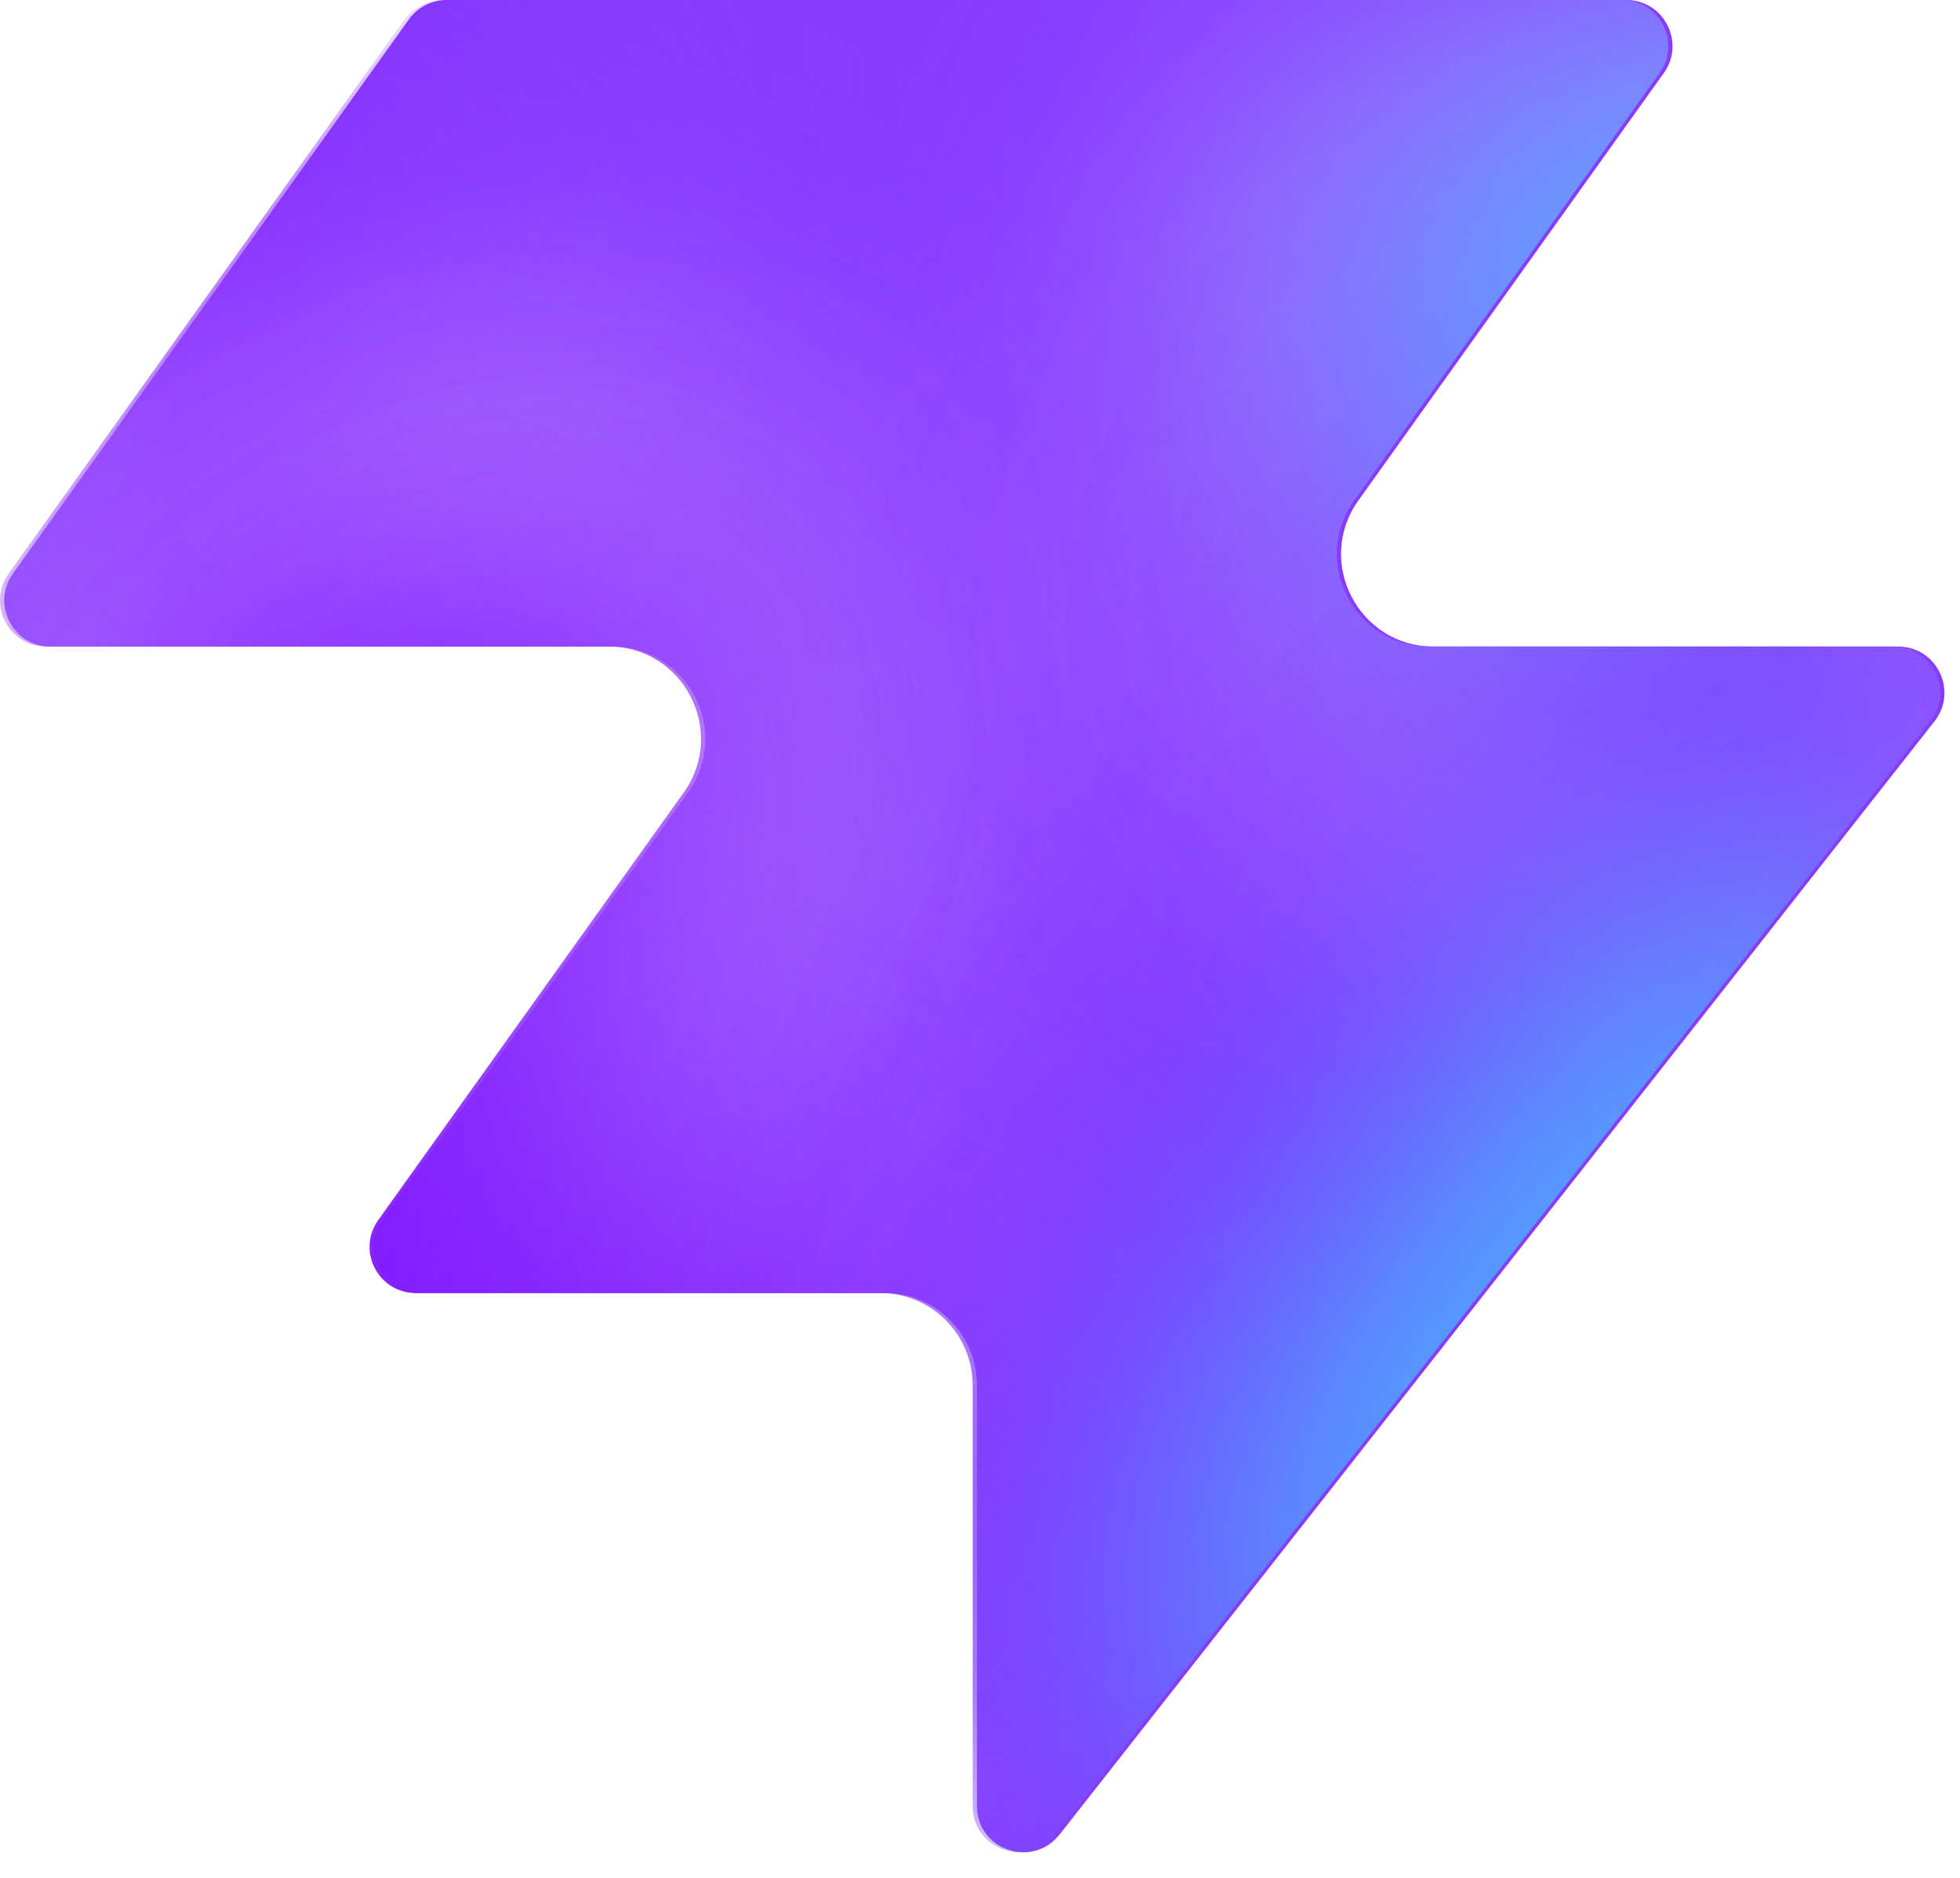
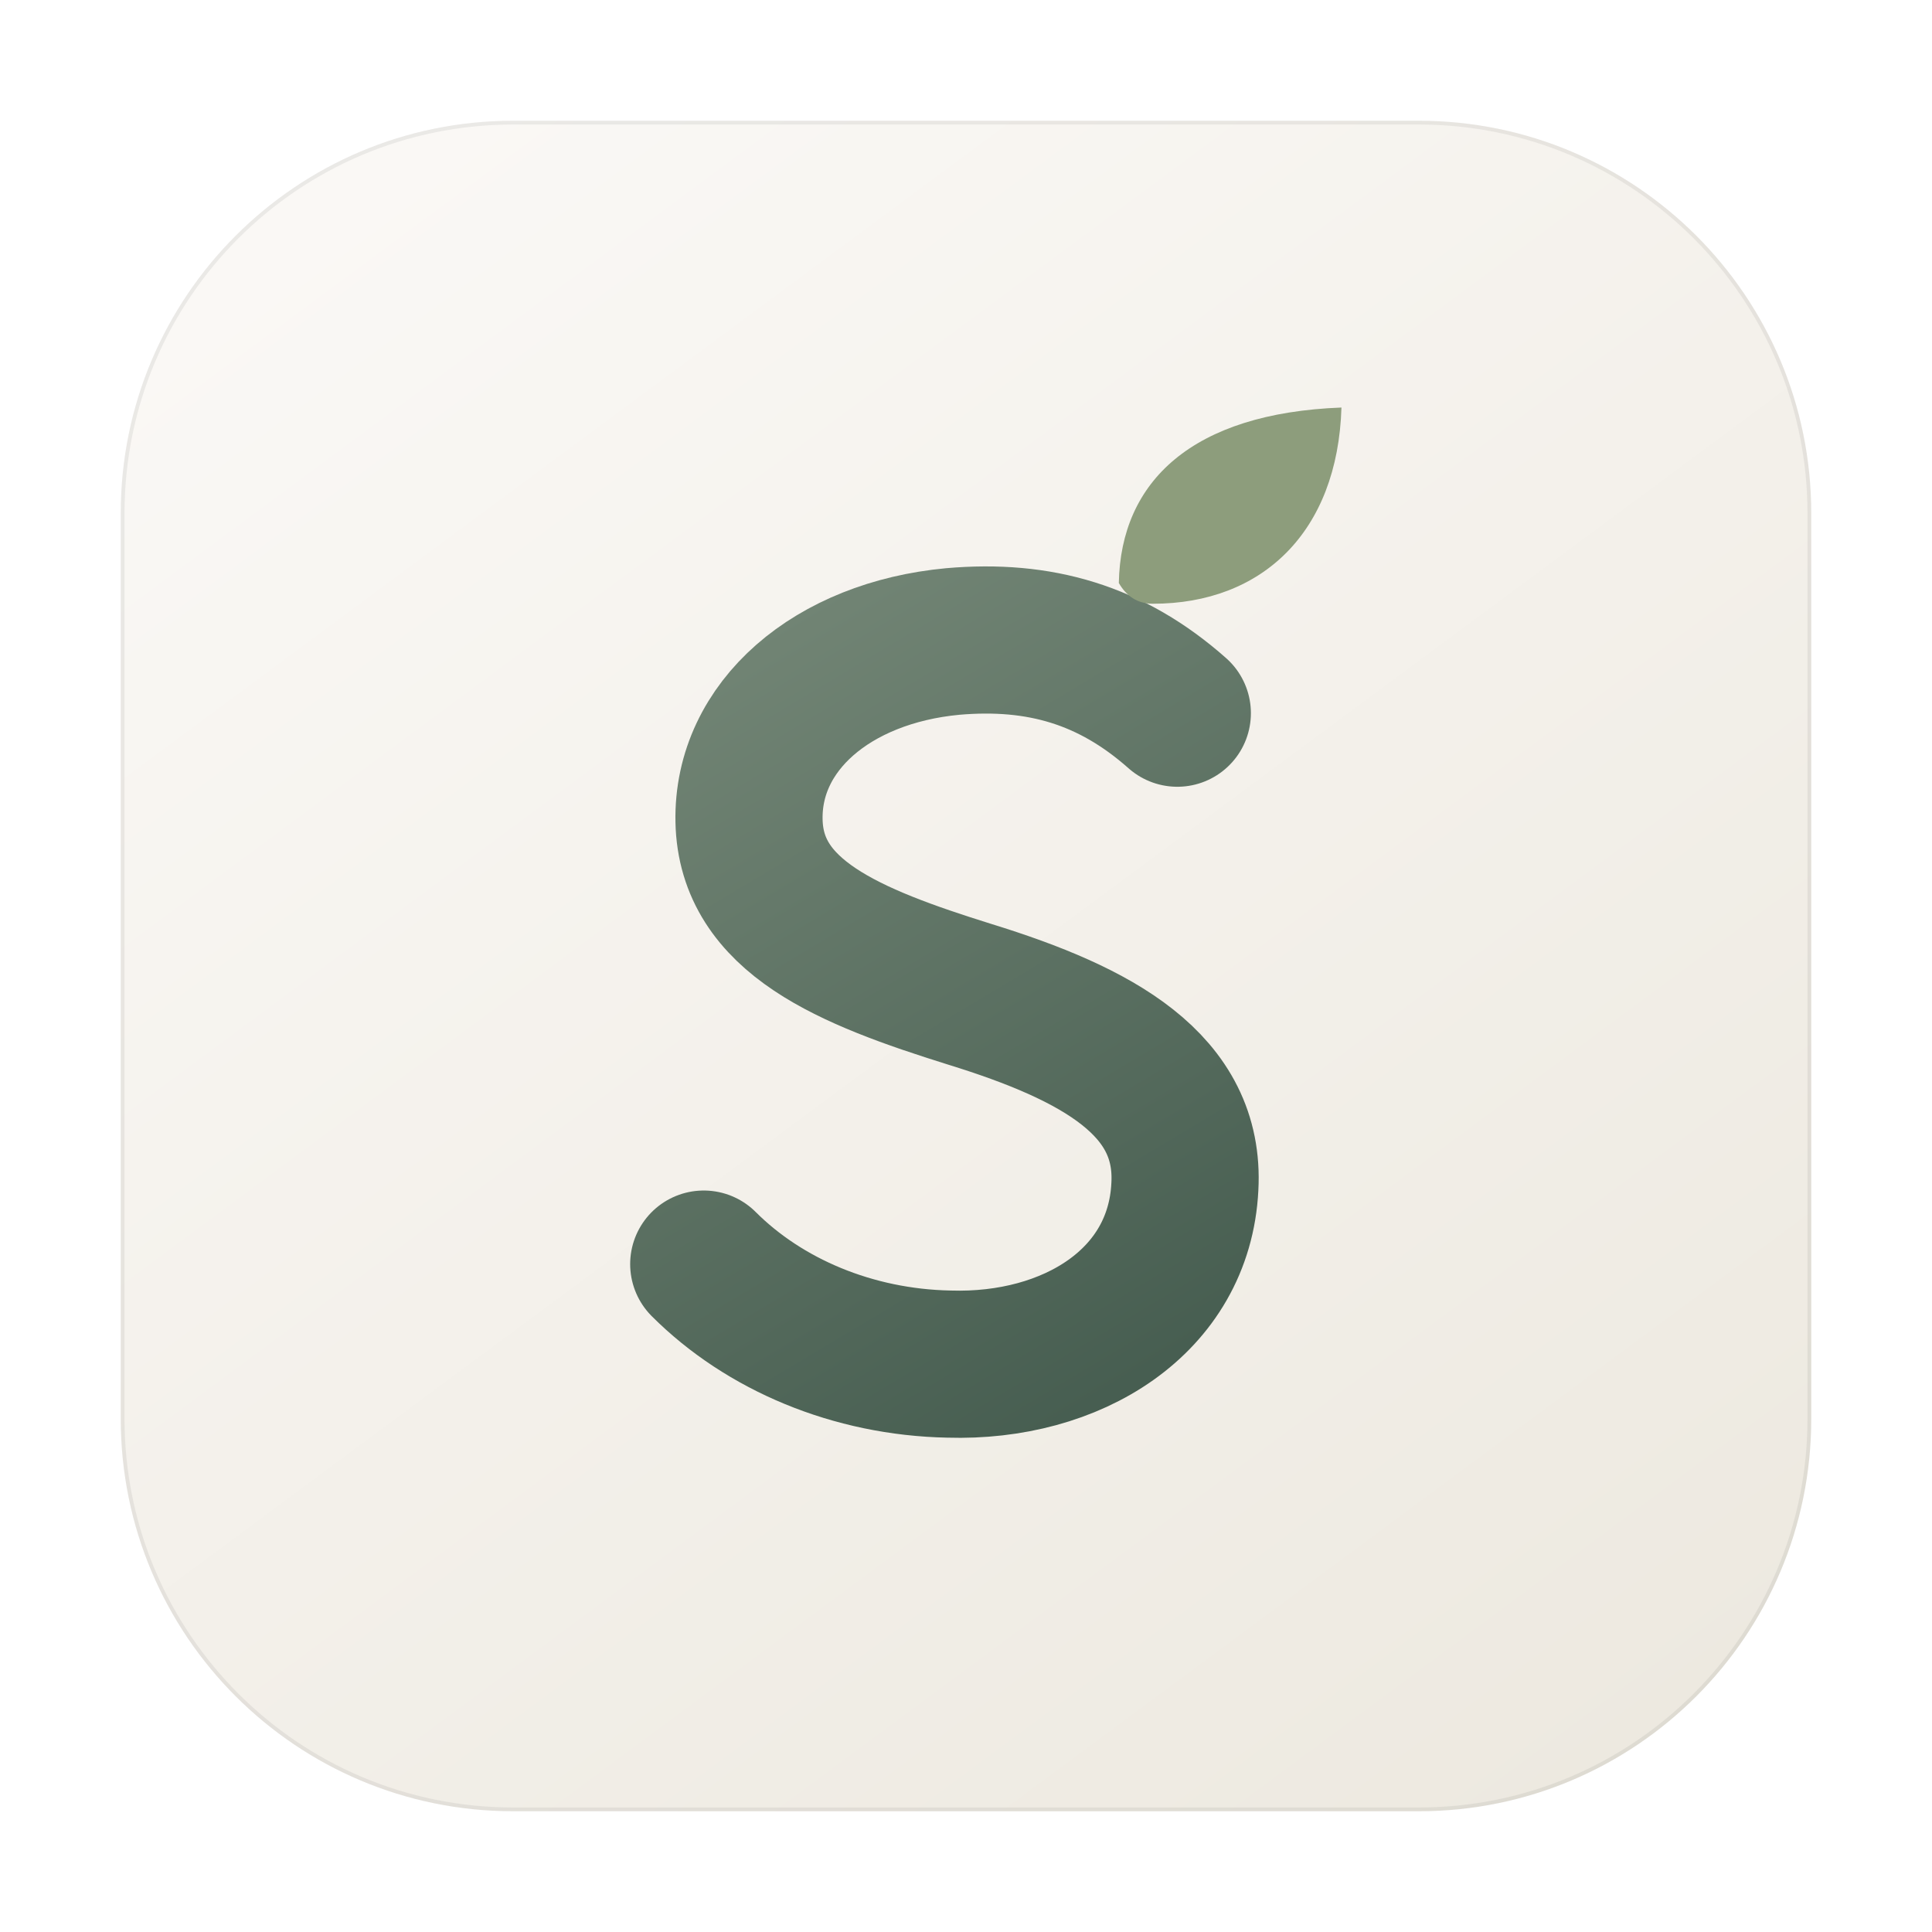
- <svg xmlns="http://www.w3.org/2000/svg" width="48" height="46" fill="none" viewBox="0 0 48 46">
-   <path fill="#863bff" d="M25.946 44.938c-.664.845-2.021.375-2.021-.698V33.937a2.26 2.26 0 0 0-2.262-2.262H10.287c-.92 0-1.456-1.04-.92-1.788l7.48-10.471c1.07-1.497 0-3.578-1.842-3.578H1.237c-.92 0-1.456-1.04-.92-1.788L10.013.474c.214-.297.556-.474.92-.474h28.894c.92 0 1.456 1.04.92 1.788l-7.48 10.471c-1.07 1.498 0 3.579 1.842 3.579h11.377c.943 0 1.473 1.088.89 1.83L25.947 44.94z" style="fill:#863bff;fill:color(display-p3 .525 .23 1);fill-opacity:1" />
-   <mask id="a" width="48" height="46" x="0" y="0" maskUnits="userSpaceOnUse" style="mask-type:alpha">
-     <path fill="#000" d="M25.842 44.938c-.664.844-2.021.375-2.021-.698V33.937a2.26 2.26 0 0 0-2.262-2.262H10.183c-.92 0-1.456-1.04-.92-1.788l7.48-10.471c1.07-1.498 0-3.579-1.842-3.579H1.133c-.92 0-1.456-1.04-.92-1.787L9.91.473c.214-.297.556-.474.92-.474h28.894c.92 0 1.456 1.04.92 1.788l-7.48 10.471c-1.07 1.498 0 3.578 1.842 3.578h11.377c.943 0 1.473 1.088.89 1.832L25.843 44.94z" style="fill:#000;fill-opacity:1" />
-   </mask>
-   <g mask="url(#a)">
-     <g filter="url(#b)">
-       <ellipse cx="5.508" cy="14.704" fill="#ede6ff" rx="5.508" ry="14.704" style="fill:#ede6ff;fill:color(display-p3 .927 .903 1);fill-opacity:1" transform="matrix(.00324 1 1 -.00324 -4.47 31.516)" />
-     </g>
-     <g filter="url(#c)">
-       <ellipse cx="10.399" cy="29.851" fill="#ede6ff" rx="10.399" ry="29.851" style="fill:#ede6ff;fill:color(display-p3 .927 .903 1);fill-opacity:1" transform="matrix(.00324 1 1 -.00324 -39.328 7.883)" />
-     </g>
-     <g filter="url(#d)">
-       <ellipse cx="5.508" cy="30.487" fill="#7e14ff" rx="5.508" ry="30.487" style="fill:#7e14ff;fill:color(display-p3 .492 .077 1);fill-opacity:1" transform="rotate(89.814 -25.913 -14.639)scale(1 -1)" />
-     </g>
-     <g filter="url(#e)">
-       <ellipse cx="5.508" cy="30.599" fill="#7e14ff" rx="5.508" ry="30.599" style="fill:#7e14ff;fill:color(display-p3 .492 .077 1);fill-opacity:1" transform="rotate(89.814 -32.644 -3.334)scale(1 -1)" />
-     </g>
-     <g filter="url(#f)">
-       <ellipse cx="5.508" cy="30.599" fill="#7e14ff" rx="5.508" ry="30.599" style="fill:#7e14ff;fill:color(display-p3 .492 .077 1);fill-opacity:1" transform="matrix(.00324 1 1 -.00324 -34.34 30.47)" />
-     </g>
-     <g filter="url(#g)">
-       <ellipse cx="14.072" cy="22.078" fill="#ede6ff" rx="14.072" ry="22.078" style="fill:#ede6ff;fill:color(display-p3 .927 .903 1);fill-opacity:1" transform="rotate(93.35 24.506 48.493)scale(-1 1)" />
-     </g>
-     <g filter="url(#h)">
-       <ellipse cx="3.47" cy="21.501" fill="#7e14ff" rx="3.47" ry="21.501" style="fill:#7e14ff;fill:color(display-p3 .492 .077 1);fill-opacity:1" transform="rotate(89.009 28.708 47.59)scale(-1 1)" />
-     </g>
-     <g filter="url(#i)">
-       <ellipse cx="3.47" cy="21.501" fill="#7e14ff" rx="3.47" ry="21.501" style="fill:#7e14ff;fill:color(display-p3 .492 .077 1);fill-opacity:1" transform="rotate(89.009 28.708 47.59)scale(-1 1)" />
-     </g>
-     <g filter="url(#j)">
-       <ellipse cx=".387" cy="8.972" fill="#7e14ff" rx="4.407" ry="29.108" style="fill:#7e14ff;fill:color(display-p3 .492 .077 1);fill-opacity:1" transform="rotate(39.51 .387 8.972)" />
-     </g>
-     <g filter="url(#k)">
-       <ellipse cx="47.523" cy="-6.092" fill="#7e14ff" rx="4.407" ry="29.108" style="fill:#7e14ff;fill:color(display-p3 .492 .077 1);fill-opacity:1" transform="rotate(37.892 47.523 -6.092)" />
-     </g>
-     <g filter="url(#l)">
-       <ellipse cx="41.412" cy="6.333" fill="#47bfff" rx="5.971" ry="9.665" style="fill:#47bfff;fill:color(display-p3 .28 .748 1);fill-opacity:1" transform="rotate(37.892 41.412 6.333)" />
-     </g>
-     <g filter="url(#m)">
-       <ellipse cx="-1.879" cy="38.332" fill="#7e14ff" rx="4.407" ry="29.108" style="fill:#7e14ff;fill:color(display-p3 .492 .077 1);fill-opacity:1" transform="rotate(37.892 -1.88 38.332)" />
-     </g>
-     <g filter="url(#n)">
-       <ellipse cx="-1.879" cy="38.332" fill="#7e14ff" rx="4.407" ry="29.108" style="fill:#7e14ff;fill:color(display-p3 .492 .077 1);fill-opacity:1" transform="rotate(37.892 -1.88 38.332)" />
-     </g>
-     <g filter="url(#o)">
-       <ellipse cx="35.651" cy="29.907" fill="#7e14ff" rx="4.407" ry="29.108" style="fill:#7e14ff;fill:color(display-p3 .492 .077 1);fill-opacity:1" transform="rotate(37.892 35.651 29.907)" />
-     </g>
-     <g filter="url(#p)">
-       <ellipse cx="38.418" cy="32.4" fill="#47bfff" rx="5.971" ry="15.297" style="fill:#47bfff;fill:color(display-p3 .28 .748 1);fill-opacity:1" transform="rotate(37.892 38.418 32.4)" />
-     </g>
-   </g>
+ <svg xmlns="http://www.w3.org/2000/svg" width="1024" height="1024" viewBox="0 0 1024 1024" fill="none">
  <defs>
-     <filter id="b" width="60.045" height="41.654" x="-19.77" y="16.149" color-interpolation-filters="sRGB" filterUnits="userSpaceOnUse">
-       <feFlood flood-opacity="0" result="BackgroundImageFix" />
-       <feBlend in="SourceGraphic" in2="BackgroundImageFix" result="shape" />
-       <feGaussianBlur result="effect1_foregroundBlur_2002_17158" stdDeviation="7.659" />
-     </filter>
-     <filter id="c" width="90.34" height="51.437" x="-54.613" y="-7.533" color-interpolation-filters="sRGB" filterUnits="userSpaceOnUse">
-       <feFlood flood-opacity="0" result="BackgroundImageFix" />
-       <feBlend in="SourceGraphic" in2="BackgroundImageFix" result="shape" />
-       <feGaussianBlur result="effect1_foregroundBlur_2002_17158" stdDeviation="7.659" />
-     </filter>
-     <filter id="d" width="79.355" height="29.4" x="-49.64" y="2.03" color-interpolation-filters="sRGB" filterUnits="userSpaceOnUse">
-       <feFlood flood-opacity="0" result="BackgroundImageFix" />
-       <feBlend in="SourceGraphic" in2="BackgroundImageFix" result="shape" />
-       <feGaussianBlur result="effect1_foregroundBlur_2002_17158" stdDeviation="4.596" />
-     </filter>
-     <filter id="e" width="79.579" height="29.4" x="-45.045" y="20.029" color-interpolation-filters="sRGB" filterUnits="userSpaceOnUse">
-       <feFlood flood-opacity="0" result="BackgroundImageFix" />
-       <feBlend in="SourceGraphic" in2="BackgroundImageFix" result="shape" />
-       <feGaussianBlur result="effect1_foregroundBlur_2002_17158" stdDeviation="4.596" />
-     </filter>
-     <filter id="f" width="79.579" height="29.4" x="-43.513" y="21.178" color-interpolation-filters="sRGB" filterUnits="userSpaceOnUse">
-       <feFlood flood-opacity="0" result="BackgroundImageFix" />
-       <feBlend in="SourceGraphic" in2="BackgroundImageFix" result="shape" />
-       <feGaussianBlur result="effect1_foregroundBlur_2002_17158" stdDeviation="4.596" />
-     </filter>
-     <filter id="g" width="74.749" height="58.852" x="15.756" y="-17.901" color-interpolation-filters="sRGB" filterUnits="userSpaceOnUse">
-       <feFlood flood-opacity="0" result="BackgroundImageFix" />
-       <feBlend in="SourceGraphic" in2="BackgroundImageFix" result="shape" />
-       <feGaussianBlur result="effect1_foregroundBlur_2002_17158" stdDeviation="7.659" />
-     </filter>
-     <filter id="h" width="61.377" height="25.362" x="23.548" y="2.284" color-interpolation-filters="sRGB" filterUnits="userSpaceOnUse">
-       <feFlood flood-opacity="0" result="BackgroundImageFix" />
-       <feBlend in="SourceGraphic" in2="BackgroundImageFix" result="shape" />
-       <feGaussianBlur result="effect1_foregroundBlur_2002_17158" stdDeviation="4.596" />
-     </filter>
-     <filter id="i" width="61.377" height="25.362" x="23.548" y="2.284" color-interpolation-filters="sRGB" filterUnits="userSpaceOnUse">
-       <feFlood flood-opacity="0" result="BackgroundImageFix" />
-       <feBlend in="SourceGraphic" in2="BackgroundImageFix" result="shape" />
-       <feGaussianBlur result="effect1_foregroundBlur_2002_17158" stdDeviation="4.596" />
-     </filter>
-     <filter id="j" width="56.045" height="63.649" x="-27.636" y="-22.853" color-interpolation-filters="sRGB" filterUnits="userSpaceOnUse">
-       <feFlood flood-opacity="0" result="BackgroundImageFix" />
-       <feBlend in="SourceGraphic" in2="BackgroundImageFix" result="shape" />
-       <feGaussianBlur result="effect1_foregroundBlur_2002_17158" stdDeviation="4.596" />
-     </filter>
-     <filter id="k" width="54.814" height="64.646" x="20.116" y="-38.415" color-interpolation-filters="sRGB" filterUnits="userSpaceOnUse">
-       <feFlood flood-opacity="0" result="BackgroundImageFix" />
-       <feBlend in="SourceGraphic" in2="BackgroundImageFix" result="shape" />
-       <feGaussianBlur result="effect1_foregroundBlur_2002_17158" stdDeviation="4.596" />
-     </filter>
-     <filter id="l" width="33.541" height="35.313" x="24.641" y="-11.323" color-interpolation-filters="sRGB" filterUnits="userSpaceOnUse">
-       <feFlood flood-opacity="0" result="BackgroundImageFix" />
-       <feBlend in="SourceGraphic" in2="BackgroundImageFix" result="shape" />
-       <feGaussianBlur result="effect1_foregroundBlur_2002_17158" stdDeviation="4.596" />
-     </filter>
-     <filter id="m" width="54.814" height="64.646" x="-29.286" y="6.009" color-interpolation-filters="sRGB" filterUnits="userSpaceOnUse">
-       <feFlood flood-opacity="0" result="BackgroundImageFix" />
-       <feBlend in="SourceGraphic" in2="BackgroundImageFix" result="shape" />
-       <feGaussianBlur result="effect1_foregroundBlur_2002_17158" stdDeviation="4.596" />
-     </filter>
-     <filter id="n" width="54.814" height="64.646" x="-29.286" y="6.009" color-interpolation-filters="sRGB" filterUnits="userSpaceOnUse">
-       <feFlood flood-opacity="0" result="BackgroundImageFix" />
-       <feBlend in="SourceGraphic" in2="BackgroundImageFix" result="shape" />
-       <feGaussianBlur result="effect1_foregroundBlur_2002_17158" stdDeviation="4.596" />
-     </filter>
-     <filter id="o" width="54.814" height="64.646" x="8.244" y="-2.416" color-interpolation-filters="sRGB" filterUnits="userSpaceOnUse">
-       <feFlood flood-opacity="0" result="BackgroundImageFix" />
-       <feBlend in="SourceGraphic" in2="BackgroundImageFix" result="shape" />
-       <feGaussianBlur result="effect1_foregroundBlur_2002_17158" stdDeviation="4.596" />
-     </filter>
-     <filter id="p" width="39.409" height="43.623" x="18.713" y="10.588" color-interpolation-filters="sRGB" filterUnits="userSpaceOnUse">
-       <feFlood flood-opacity="0" result="BackgroundImageFix" />
-       <feBlend in="SourceGraphic" in2="BackgroundImageFix" result="shape" />
-       <feGaussianBlur result="effect1_foregroundBlur_2002_17158" stdDeviation="4.596" />
-     </filter>
+     <linearGradient id="paper" x1="192" y1="96" x2="832" y2="960" gradientUnits="userSpaceOnUse">
+       <stop stop-color="#FAF8F5" />
+       <stop offset="1" stop-color="#EDE9E0" />
+     </linearGradient>
+     <linearGradient id="ink" x1="396" y1="340" x2="628" y2="728" gradientUnits="userSpaceOnUse">
+       <stop stop-color="#718474" />
+       <stop offset="1" stop-color="#465D50" />
+     </linearGradient>
  </defs>
+   <rect x="64" y="64" width="896" height="896" rx="208" fill="url(#paper)" />
+   <rect x="65" y="65" width="894" height="894" rx="207" stroke="#343C38" stroke-opacity=".08" stroke-width="2" />
+   <path d="M624 378C589 347 551 336 505 340C441 346 396 385 397 435C398 486 450 507 514 527C582 548 631 575 628 629C625 690 568 725 503 723C452 722 405 702 373 670" stroke="url(#ink)" stroke-width="78" stroke-linecap="round" />
+   <path d="M593 309C594 255 632 219 711 216C709 282 669 320 611 320C603 320 597 316 593 309Z" fill="#8D9D7C" />
</svg>
